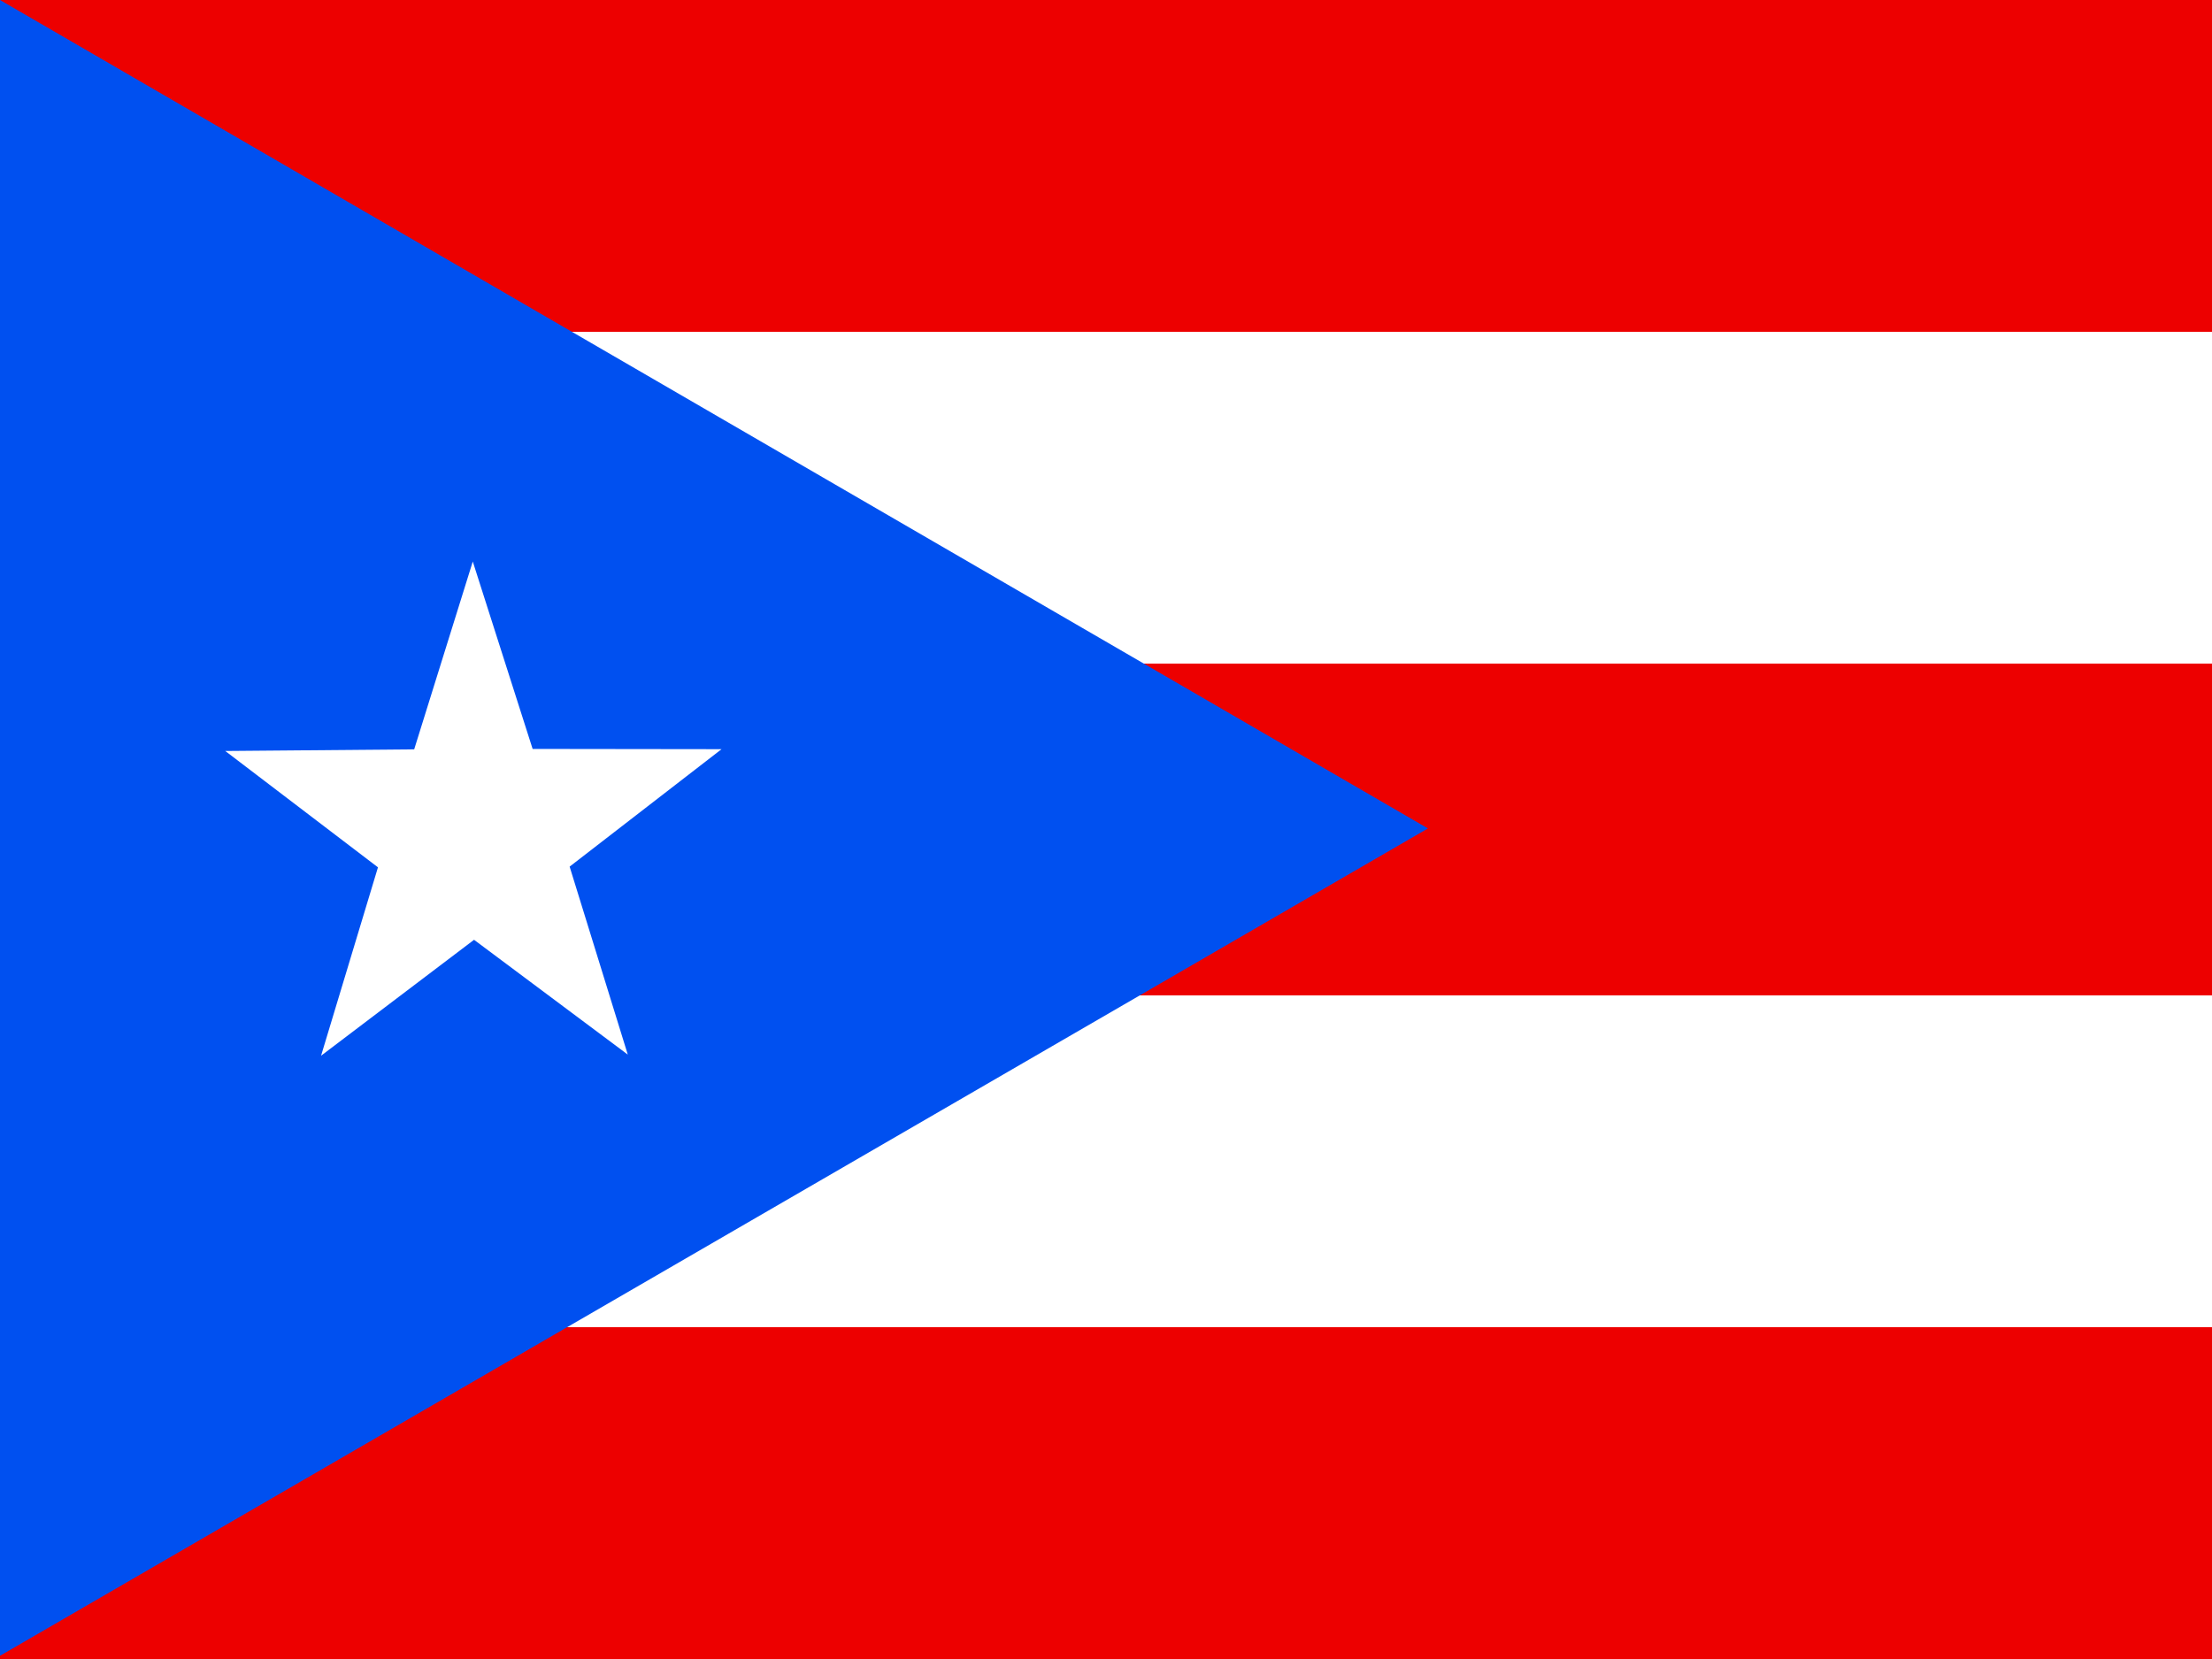
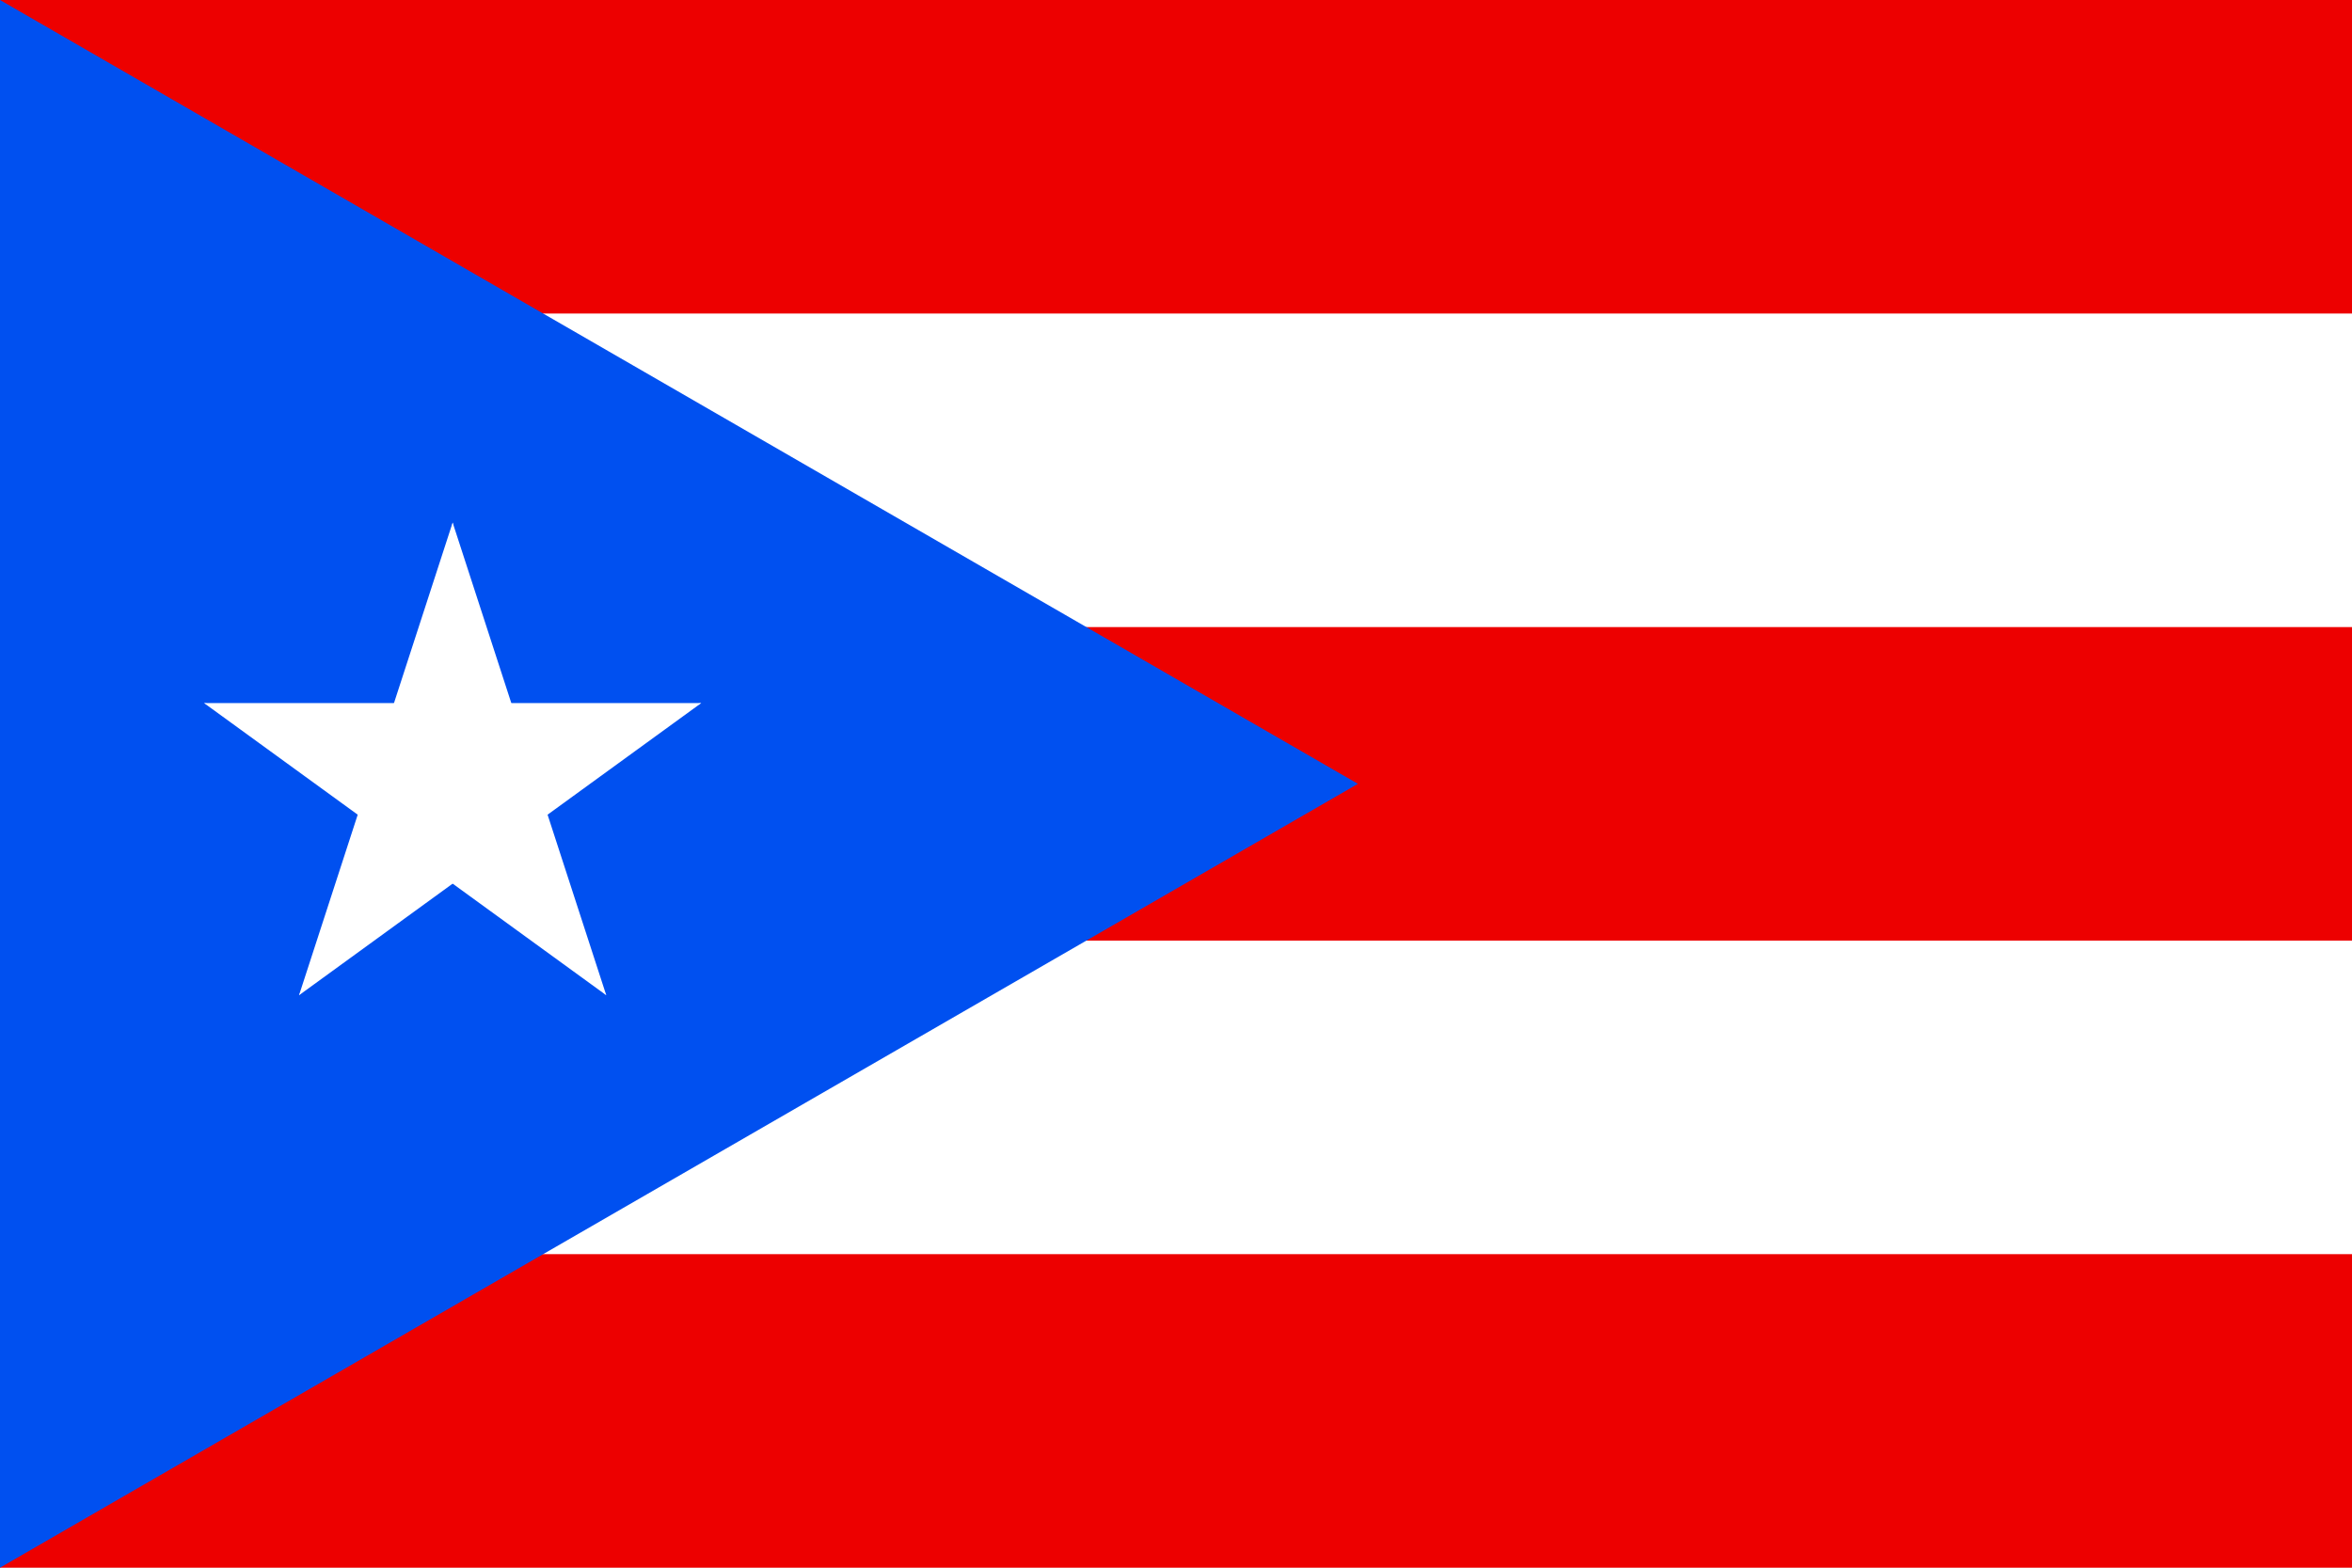
- <svg xmlns="http://www.w3.org/2000/svg" id="svg378" viewBox="0 0 640 480" version="1.0" y="0" x="0">
-   <defs id="defs380">
-     <clipPath id="clipPath7650" clipPathUnits="userSpaceOnUse">
-       <rect id="rect7652" fill-opacity=".67" height="512" width="682.67" y="0" x="-37.298" />
-     </clipPath>
-   </defs>
-   <g id="flag" clip-path="url(#clipPath7650)" transform="matrix(.9375 0 0 .9375 34.967 -.0000022609)" fill-rule="evenodd">
-     <rect id="rect149" height="512" width="768" y="0" x="-37.298" stroke-width="1pt" fill="#ed0000" />
-     <rect id="rect280" height="102.4" width="768" y="102.4" x="-37.298" stroke-width="1pt" fill="#fff" />
-     <rect id="rect281" height="102.4" width="768" y="307.2" x="-37.298" stroke-width="1pt" fill="#fff" />
-     <path id="path279" stroke-width="1pt" fill="#0050f0" d="m-37.298 0 440.69 255.67-440.69 255.34v-511.01z" />
-     <path id="path205" stroke-width=".113" fill="#fff" d="m156.45 325.47-47.447-35.432-47.214 35.78 17.56-58.144-47.128-35.904 58.305-0.501 18.084-57.968 18.472 57.835 58.305 0.076-46.886 36.243 17.947 58.016z" />
+ <svg xmlns="http://www.w3.org/2000/svg" xmlns:xlink="http://www.w3.org/1999/xlink" id="porto_rico_flag" viewBox="0 0 45 30">
+   <rect width="45" height="30" fill="#ED0000" />
+   <path stroke="#FFF" stroke-width="6" d="m0 9h45m-45 12h45" />
+   <path d="m0 0l25.981 15-25.981 15z" fill="#0050F0" />
+   <g transform="translate(8.6603 15) scale(5)" fill="#FFF">
+     <g id="cone">
+       <polygon id="triangle" points="0 0 0 1 0.5 1" transform="translate(0,-1) rotate(18)" />
+       <use xlink:href="#triangle" transform="scale(-1,1)" />
+     </g>
+     <use xlink:href="#cone" transform="rotate(72)" />
+     <use xlink:href="#cone" transform="rotate(-72)" />
+     <use xlink:href="#cone" transform="rotate(144)" />
+     <use xlink:href="#cone" transform="rotate(216)" />
  </g>
</svg>
